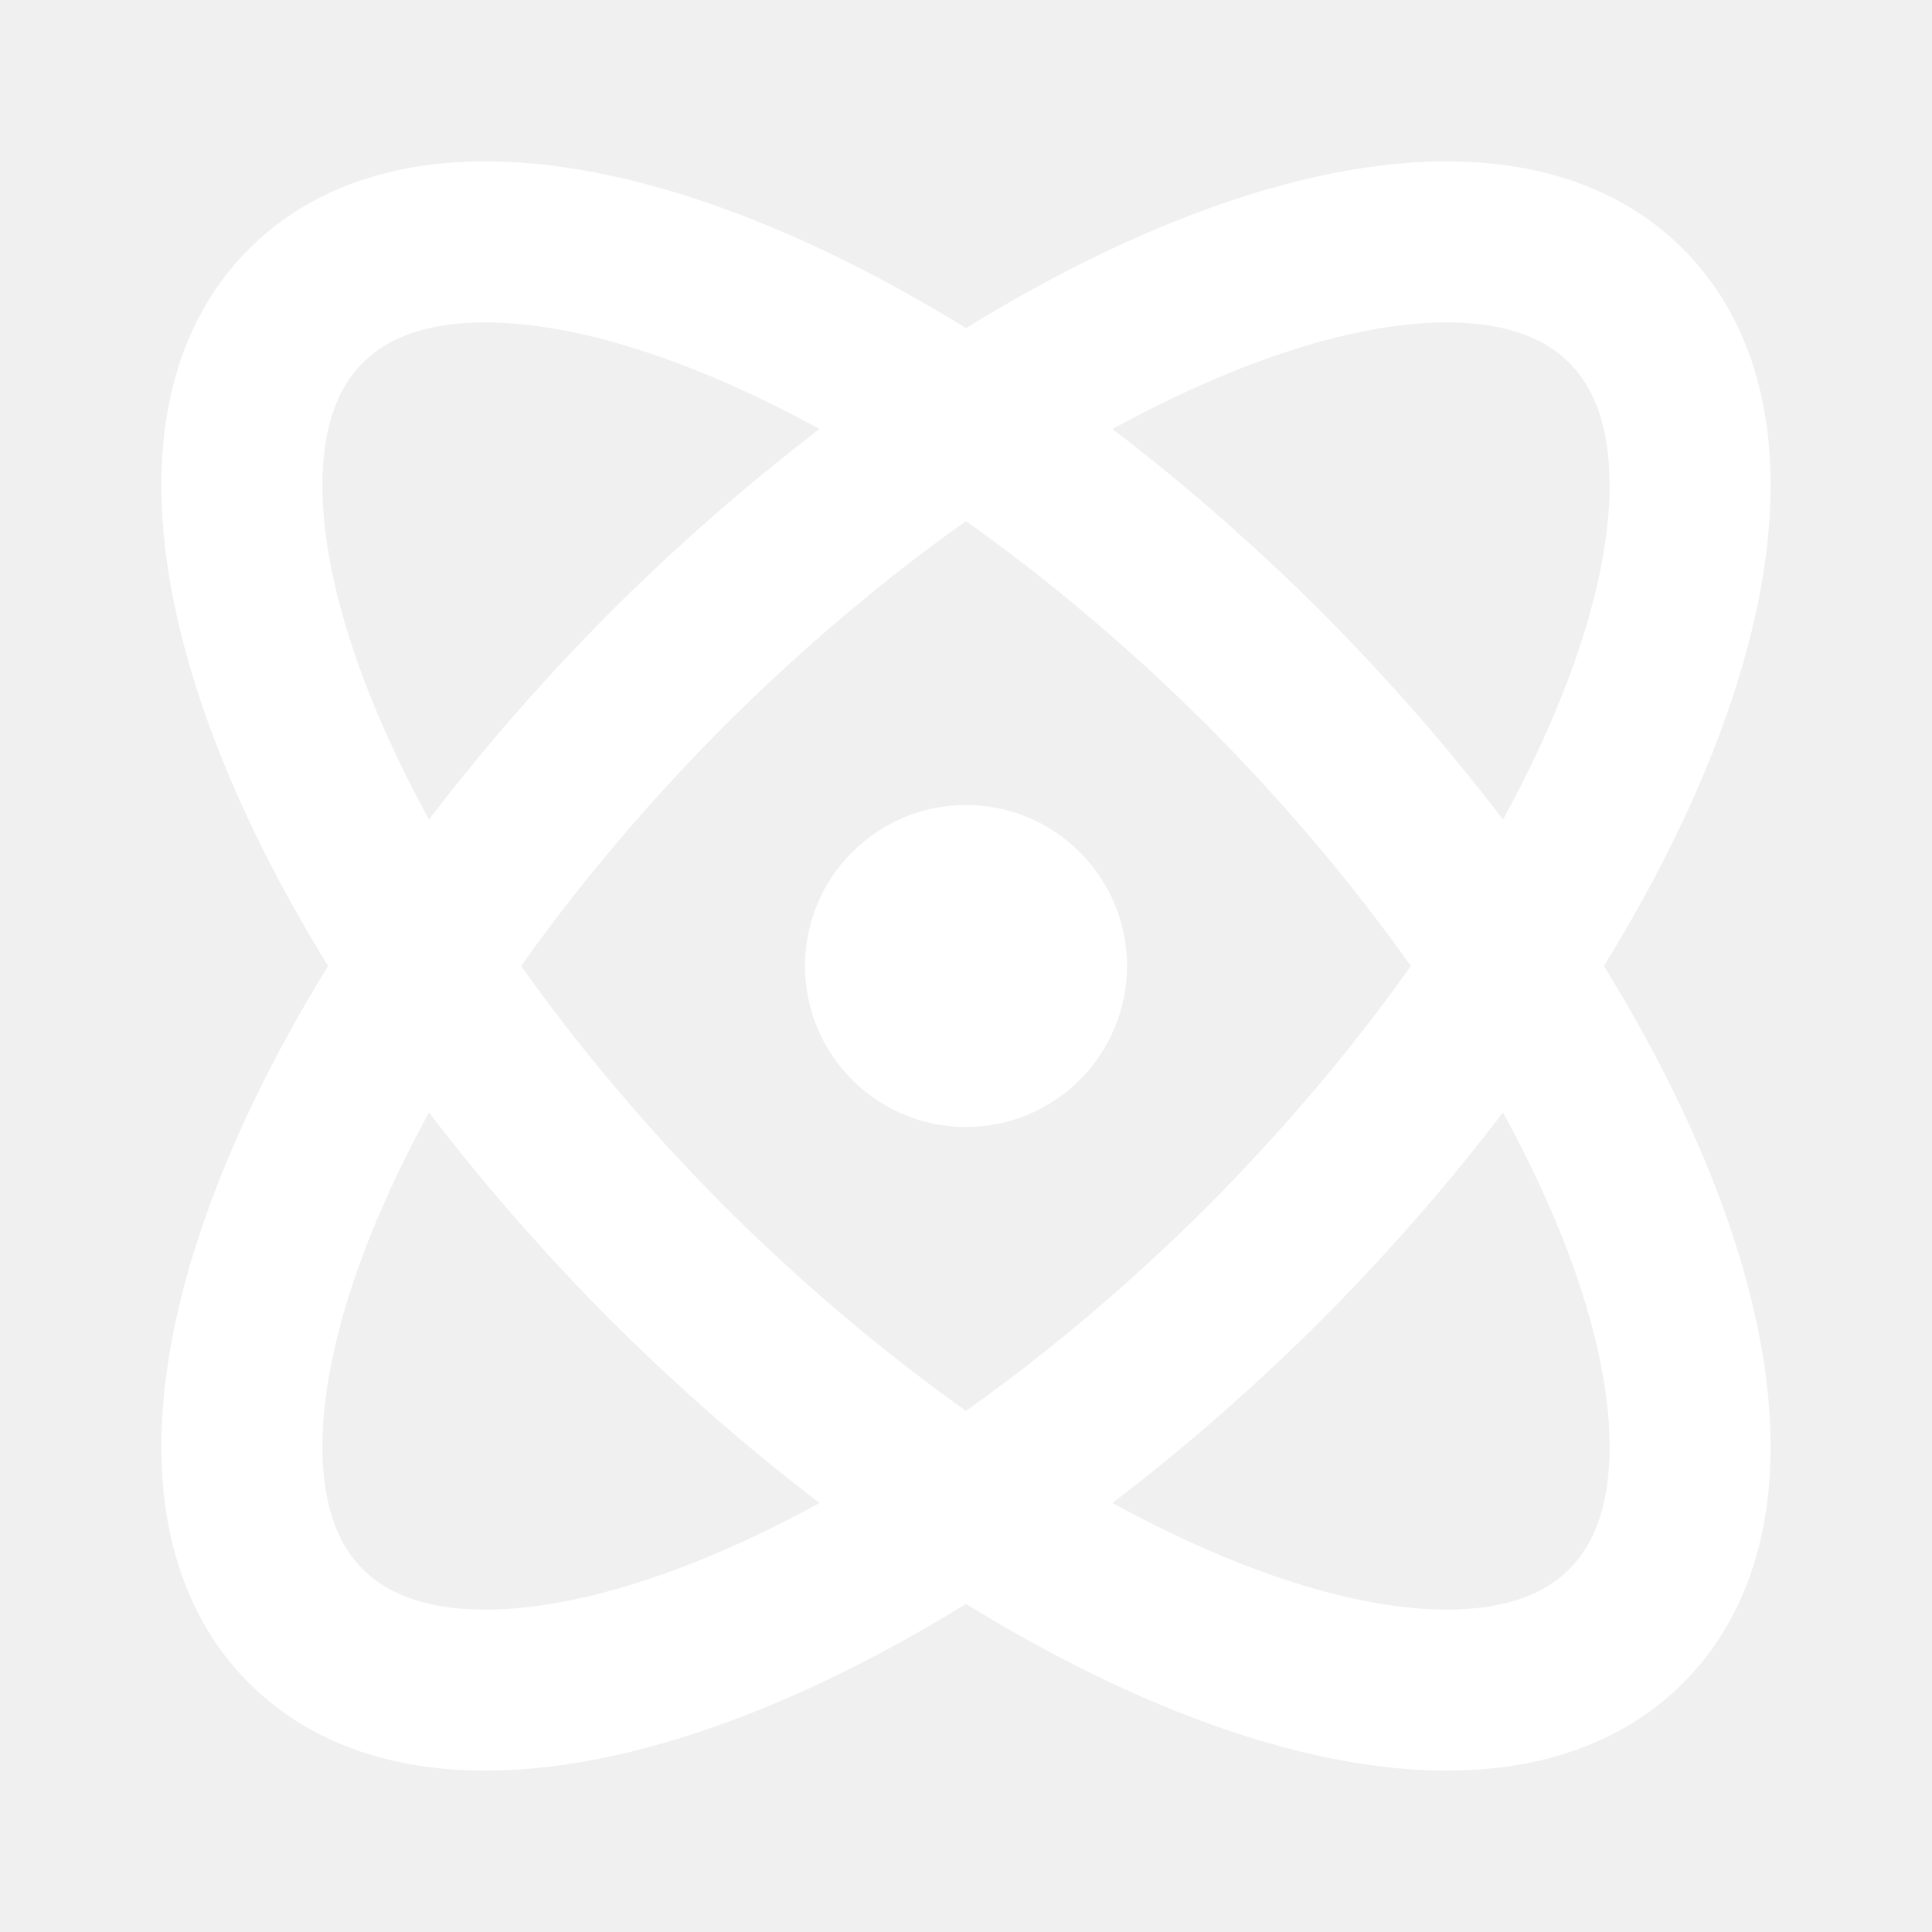
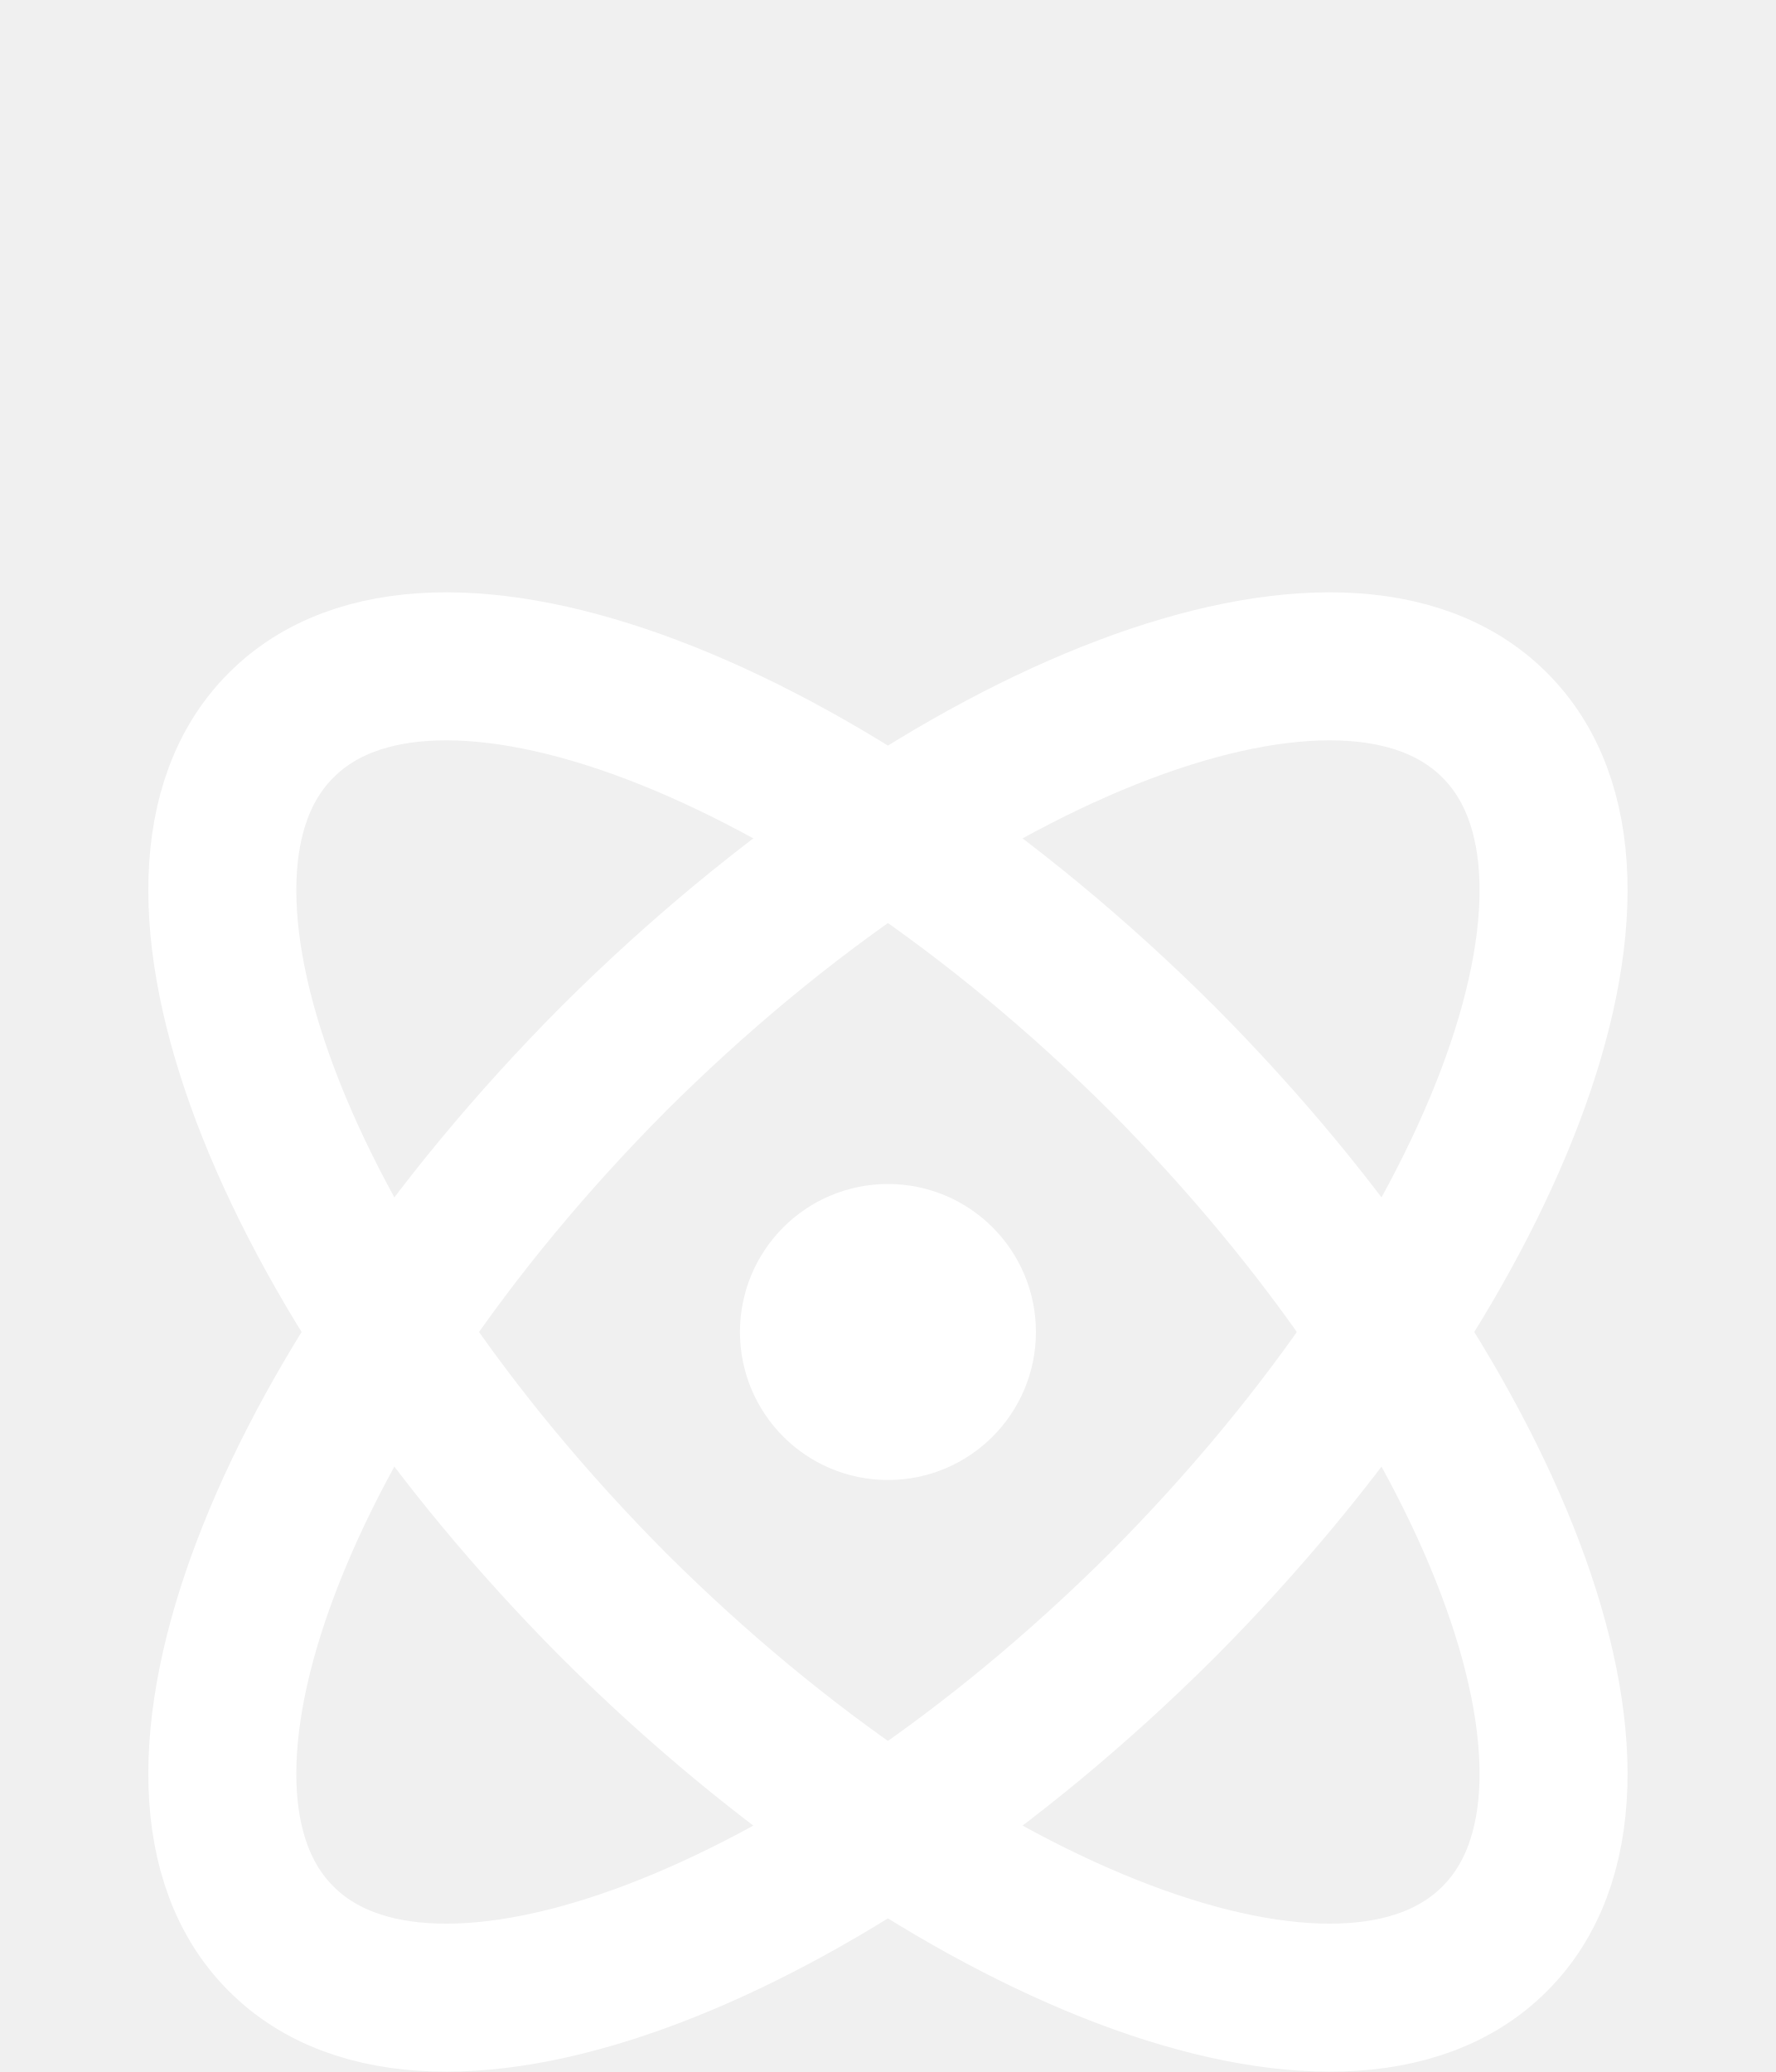
- <svg xmlns="http://www.w3.org/2000/svg" width="24" height="24" fill="none" viewBox="0 0 24 24" stroke="white" stroke-width="2" stroke-linecap="round" stroke-linejoin="round" aria-hidden="true">
+ <svg xmlns="http://www.w3.org/2000/svg" width="24" height="28" fill="none" viewBox="0 -4 24 24" stroke="white" stroke-width="2" stroke-linecap="round" stroke-linejoin="round" aria-hidden="true">
  <circle cx="12" cy="12" r="1" />
  <path d="M20.2 20.2c2.04-2.03.02-7.36-4.5-11.9-4.54-4.52-9.87-6.54-11.9-4.5-2.04 2.03-.02 7.36 4.5 11.9 4.54 4.52 9.87 6.54 11.9 4.5Z" />
  <path d="M15.7 15.7c4.52-4.54 6.54-9.87 4.5-11.9-2.03-2.04-7.36-.02-11.9 4.5-4.52 4.54-6.54 9.87-4.5 11.9 2.03 2.04 7.36.02 11.9-4.5Z" />
</svg>
